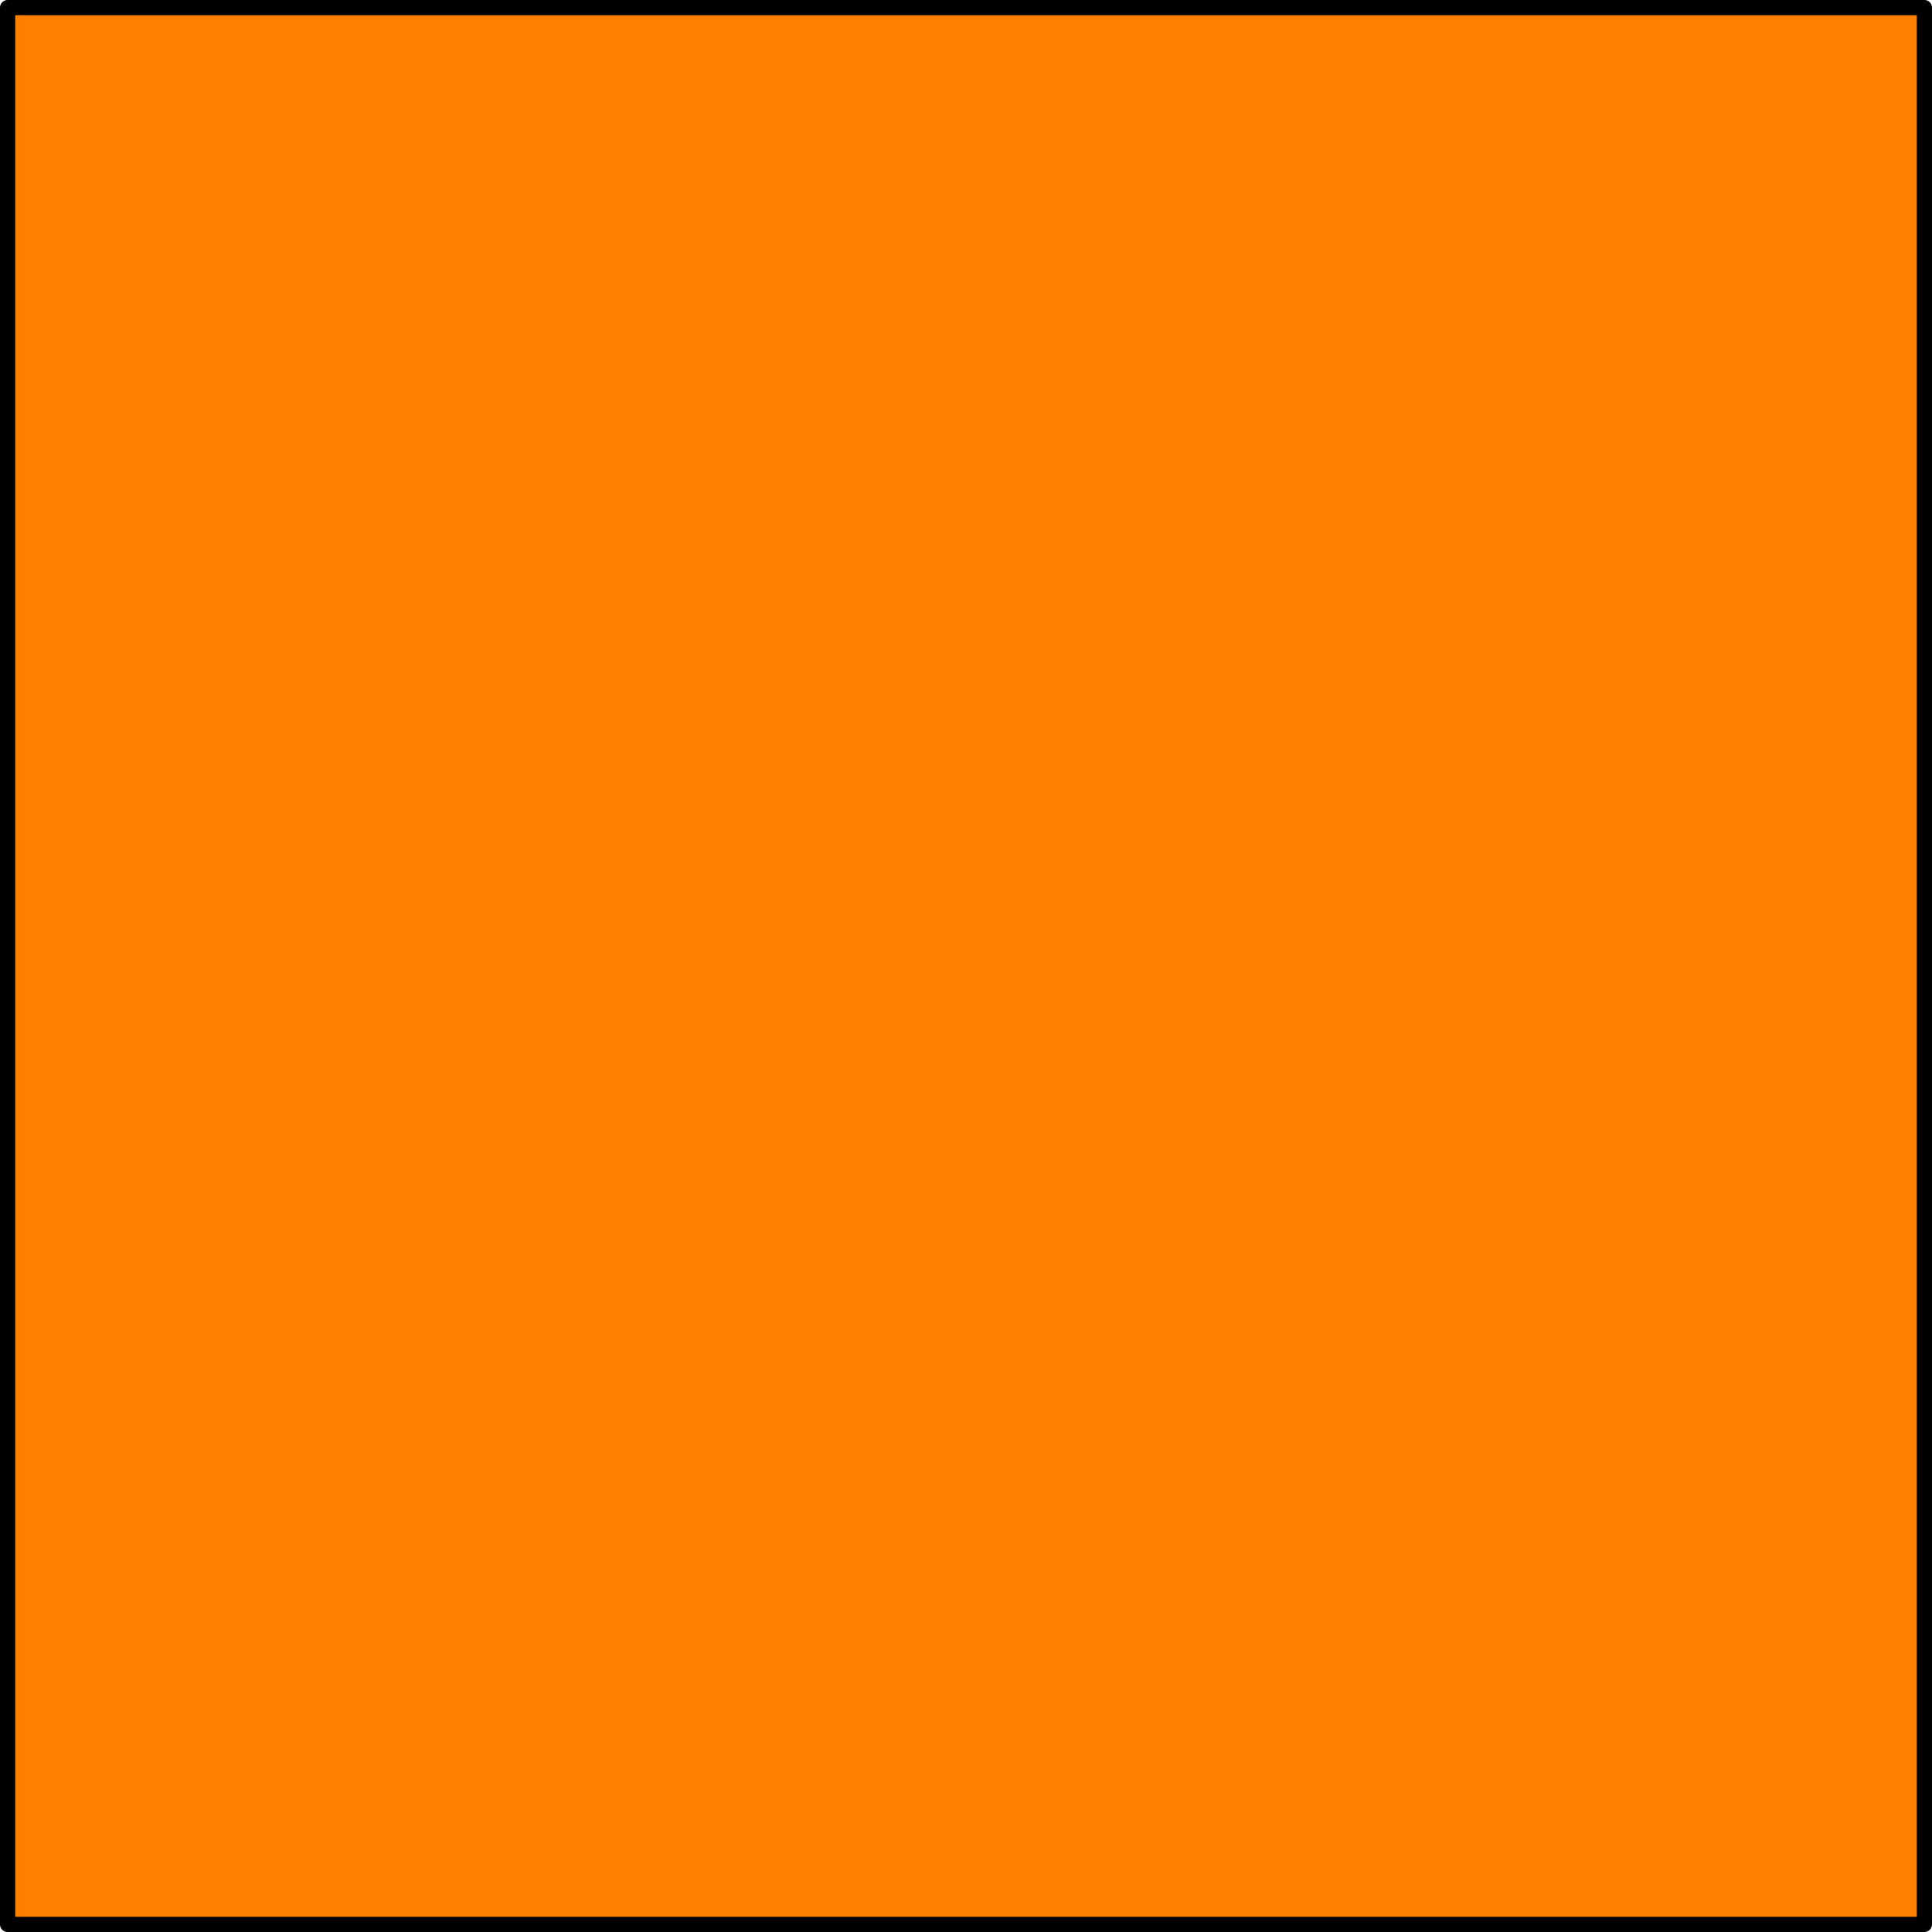
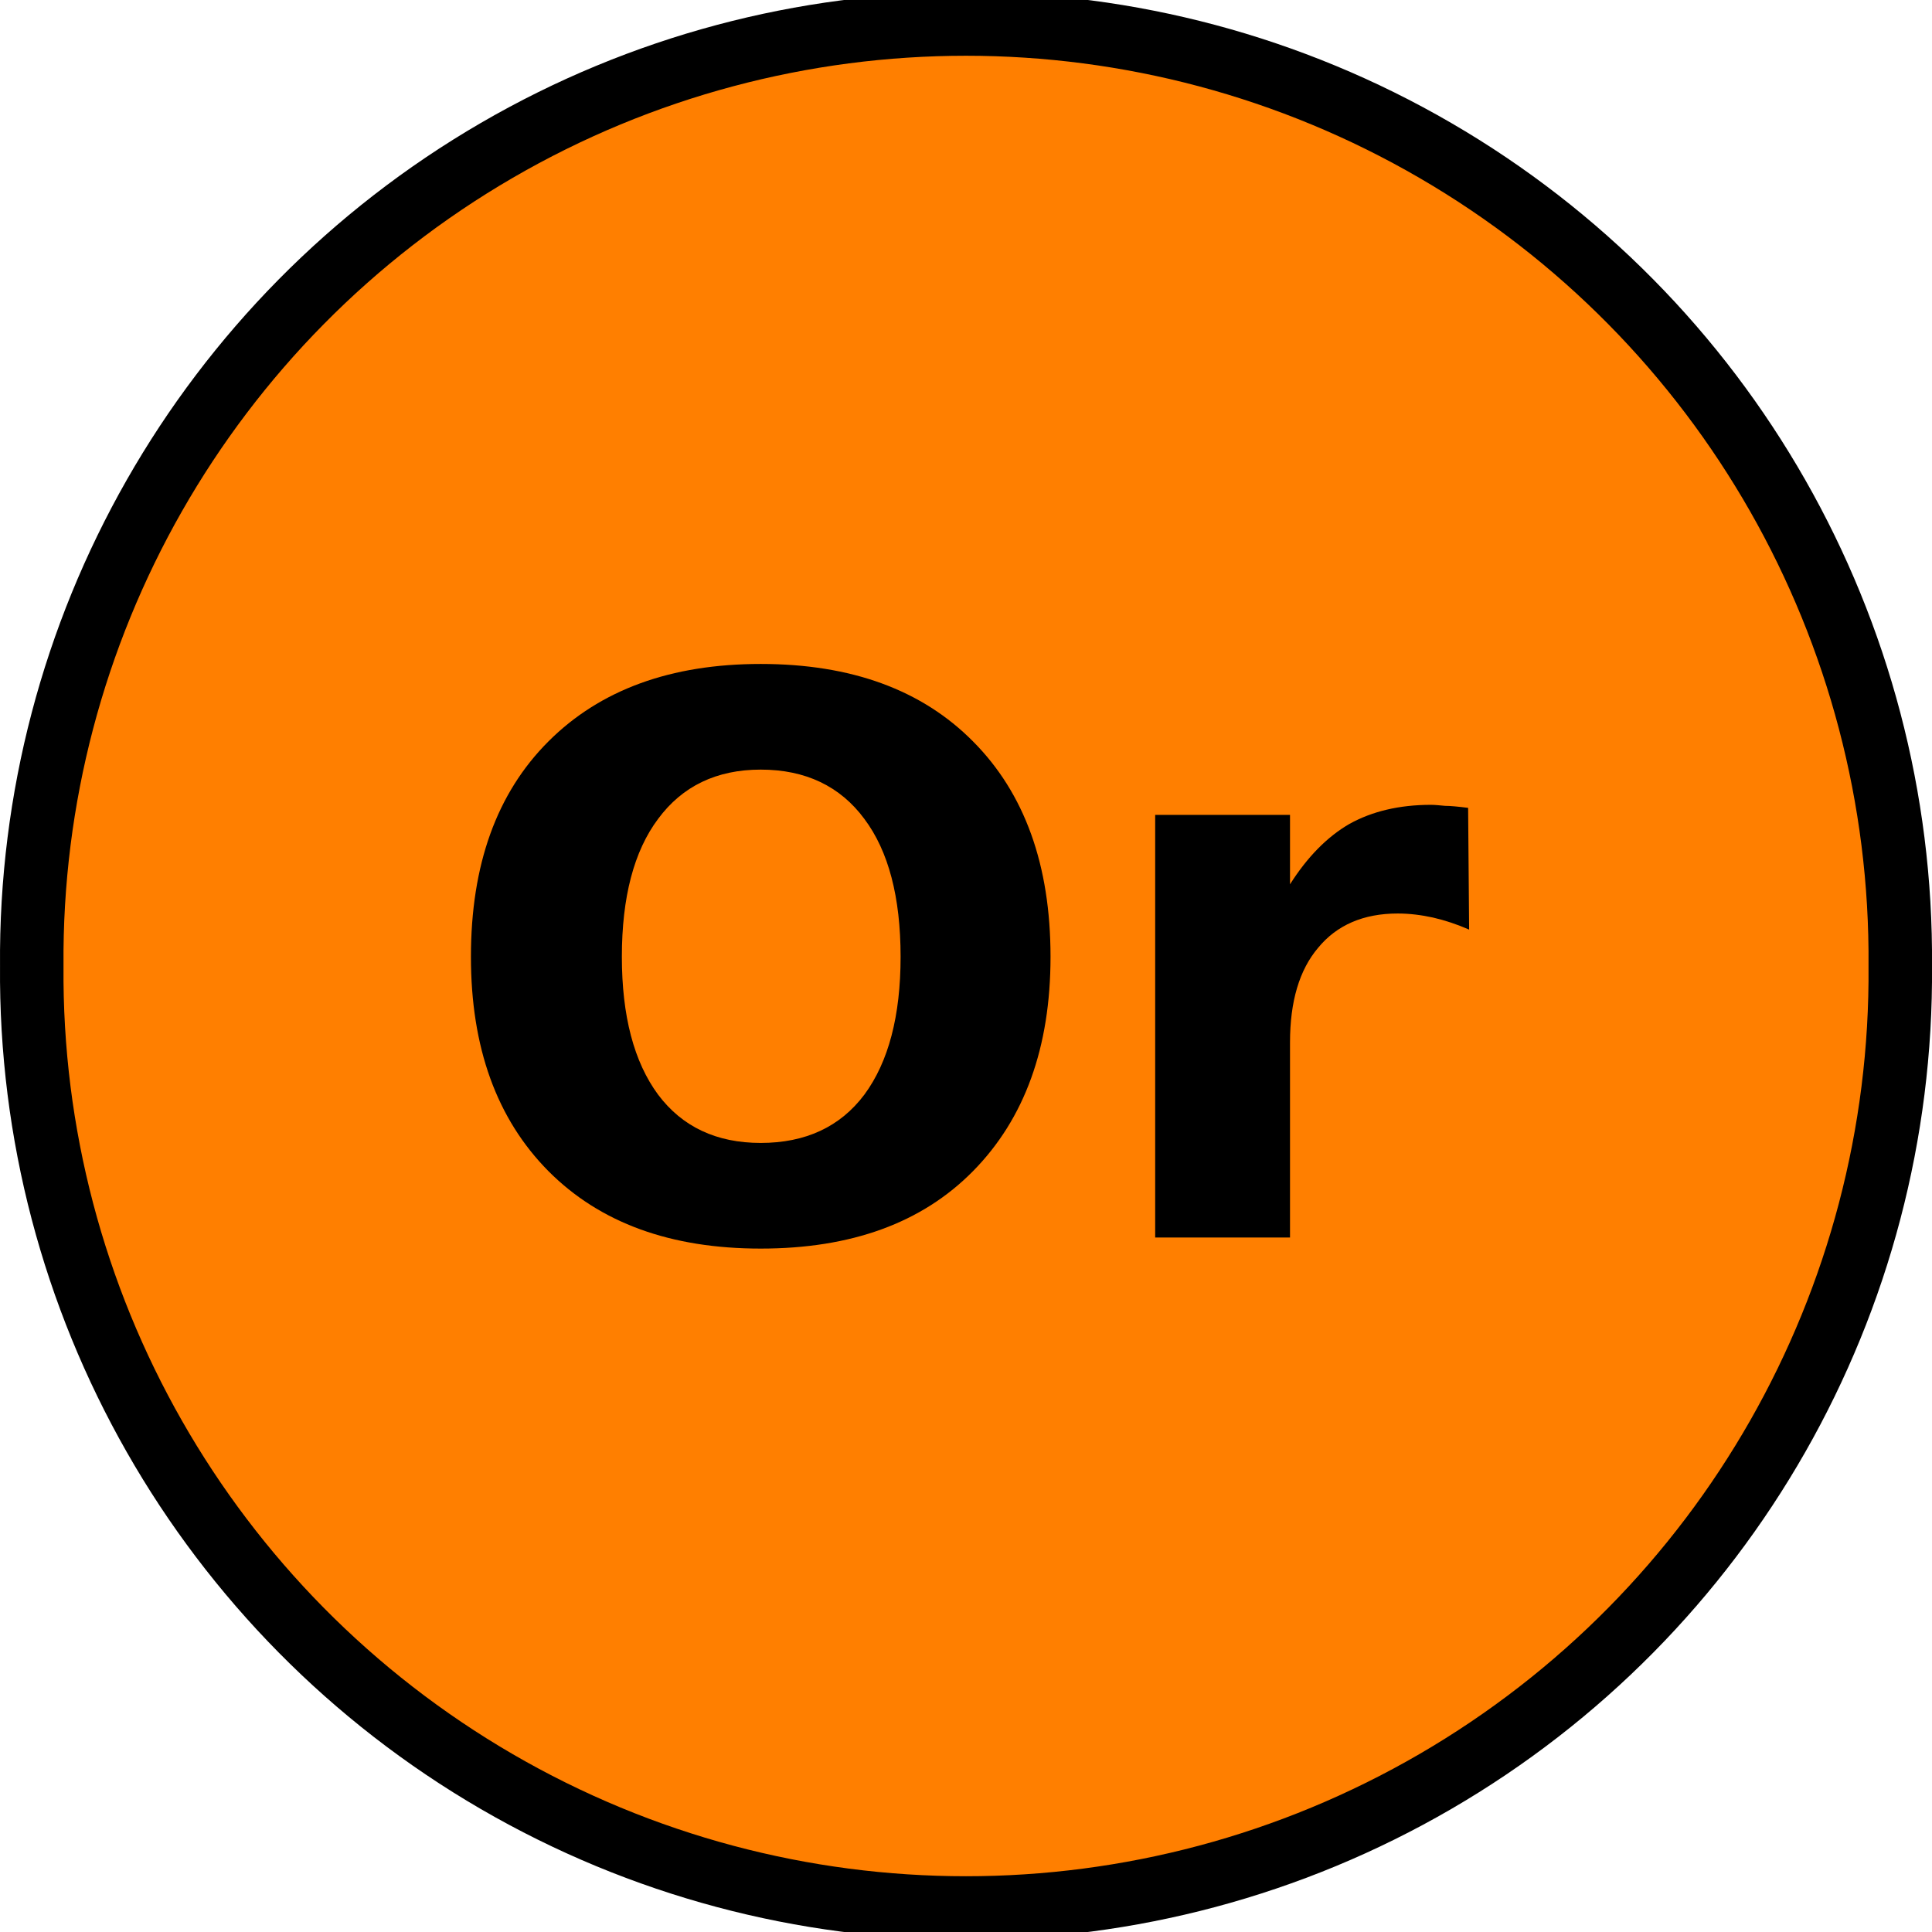
- <svg xmlns="http://www.w3.org/2000/svg" xmlns:xlink="http://www.w3.org/1999/xlink" width="32" height="32" id="svg2" version="1.1" style="display:inline">
+ <svg xmlns="http://www.w3.org/2000/svg" xmlns:xlink="http://www.w3.org/1999/xlink" width="30" height="30" id="svg2" version="1.1" style="display:inline">
  <defs id="defs4">
    <linearGradient id="linearGradient3638">
      <stop id="stop3640" offset="0" style="stop-color:#80a4c4;stop-opacity:1" />
      <stop style="stop-color:#ffffff;stop-opacity:1" offset="0.18" id="stop3642" />
      <stop id="stop3646" offset="0.499" style="stop-color:#ffffff;stop-opacity:1" />
      <stop id="stop3644" offset="1" style="stop-color:#80a4c4;stop-opacity:1" />
    </linearGradient>
    <linearGradient xlink:href="#linearGradient3638" id="linearGradient3636" gradientUnits="userSpaceOnUse" x1="50.003" y1="1012.422" x2="50.003" y2="1052.36" />
  </defs>
-   <g id="layer1" transform="translate(0,-1020.362)" style="display:inline">
-     <rect y="1020.488" x="0.126" height="31.748" width="31.748" id="rect3618" style="fill:#ff7f00;fill-opacity:1;stroke:#000000;stroke-width:0.252;stroke-linejoin:round;stroke-miterlimit:4;stroke-opacity:1;stroke-dasharray:none;display:inline" />
+   <g id="layer1" transform="translate(0,-1022.362)" style="display:inline">
+     <path style="fill:#ff7f00;fill-opacity:1;stroke:#000000;stroke-width:1;stroke-miterlimit:4;stroke-opacity:1;stroke-dasharray:none" id="path13695" d="m 29.345,14.753 a 14.717,14.717 0 1 1 -29.433,0 14.717,14.717 0 1 1 29.433,0 z" transform="matrix(0.9857617,0,0,0.9857617,0.5800098,1022.819)" />
+     <text xml:space="preserve" style="font-size:12px;font-style:normal;font-variant:normal;font-weight:bold;font-stretch:normal;text-align:start;line-height:125%;writing-mode:lr-tb;text-anchor:start;fill:#000000;fill-opacity:1;stroke:none;font-family:Bitstream Vera Sans;-inkscape-font-specification:Bitstream Vera Sans Bold" x="6.718" y="1041.579" id="text13697">
+       <tspan id="tspan13699" x="6.718" y="1041.579">Or</tspan>
+     </text>
  </g>
</svg>
